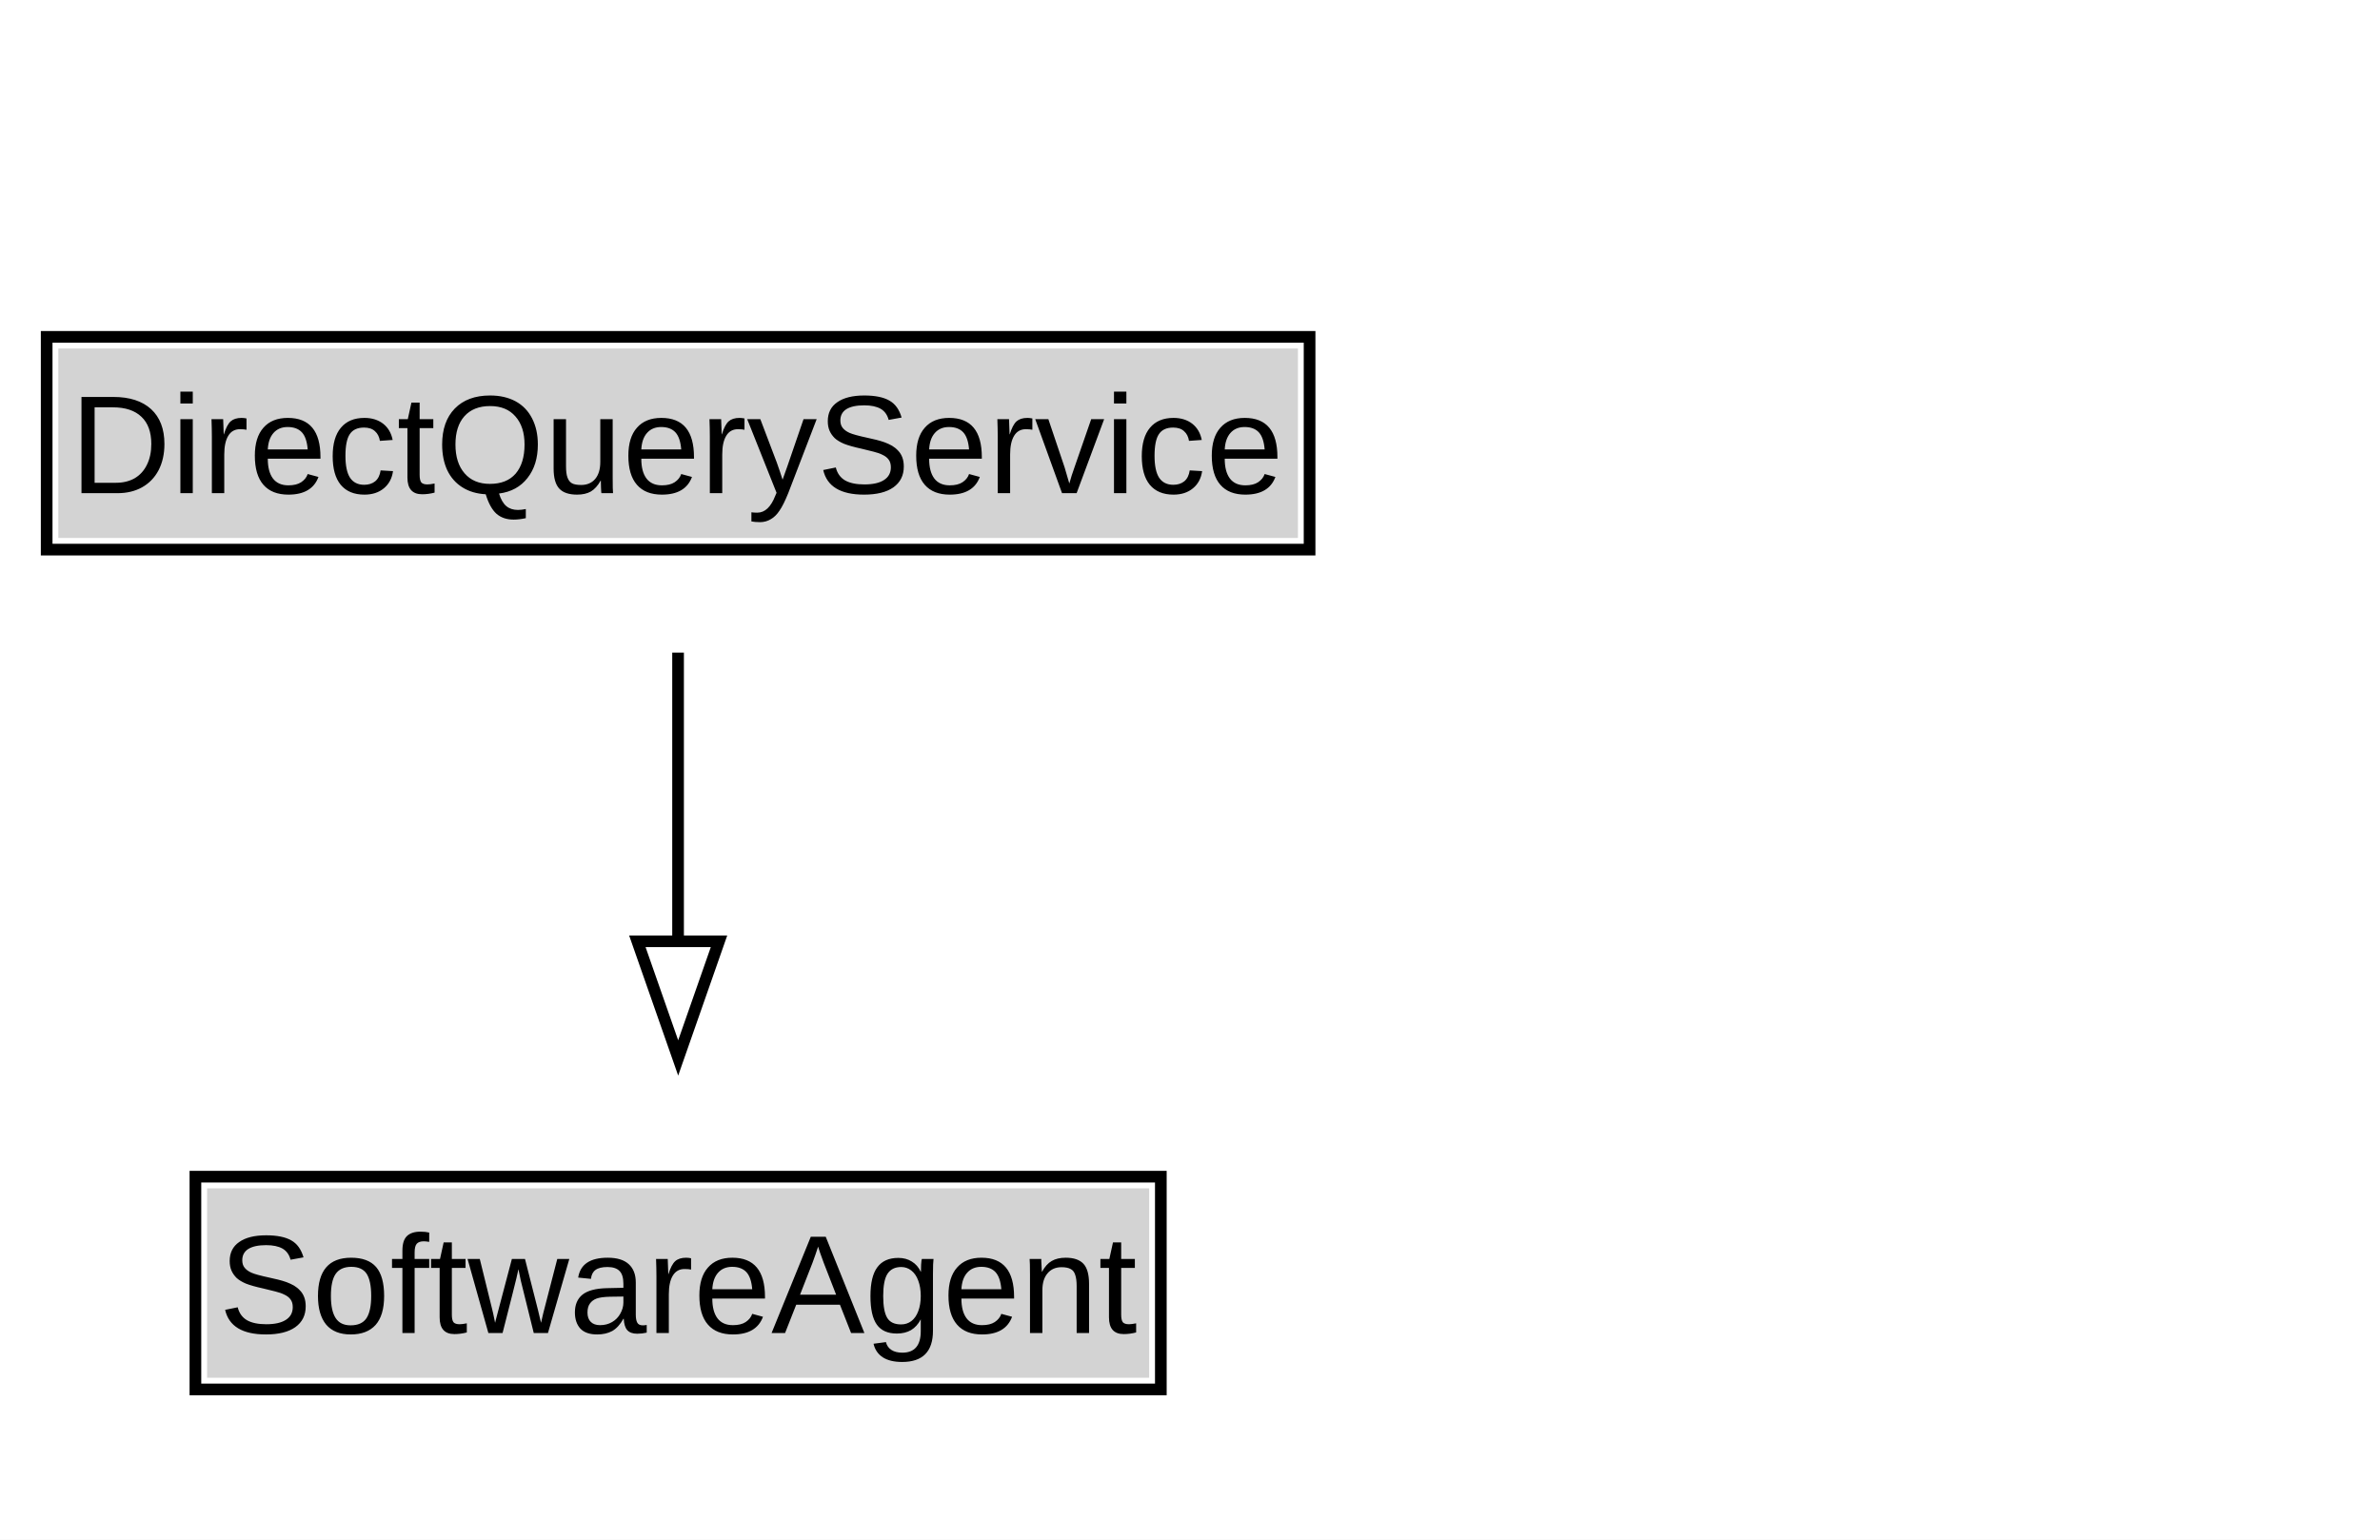
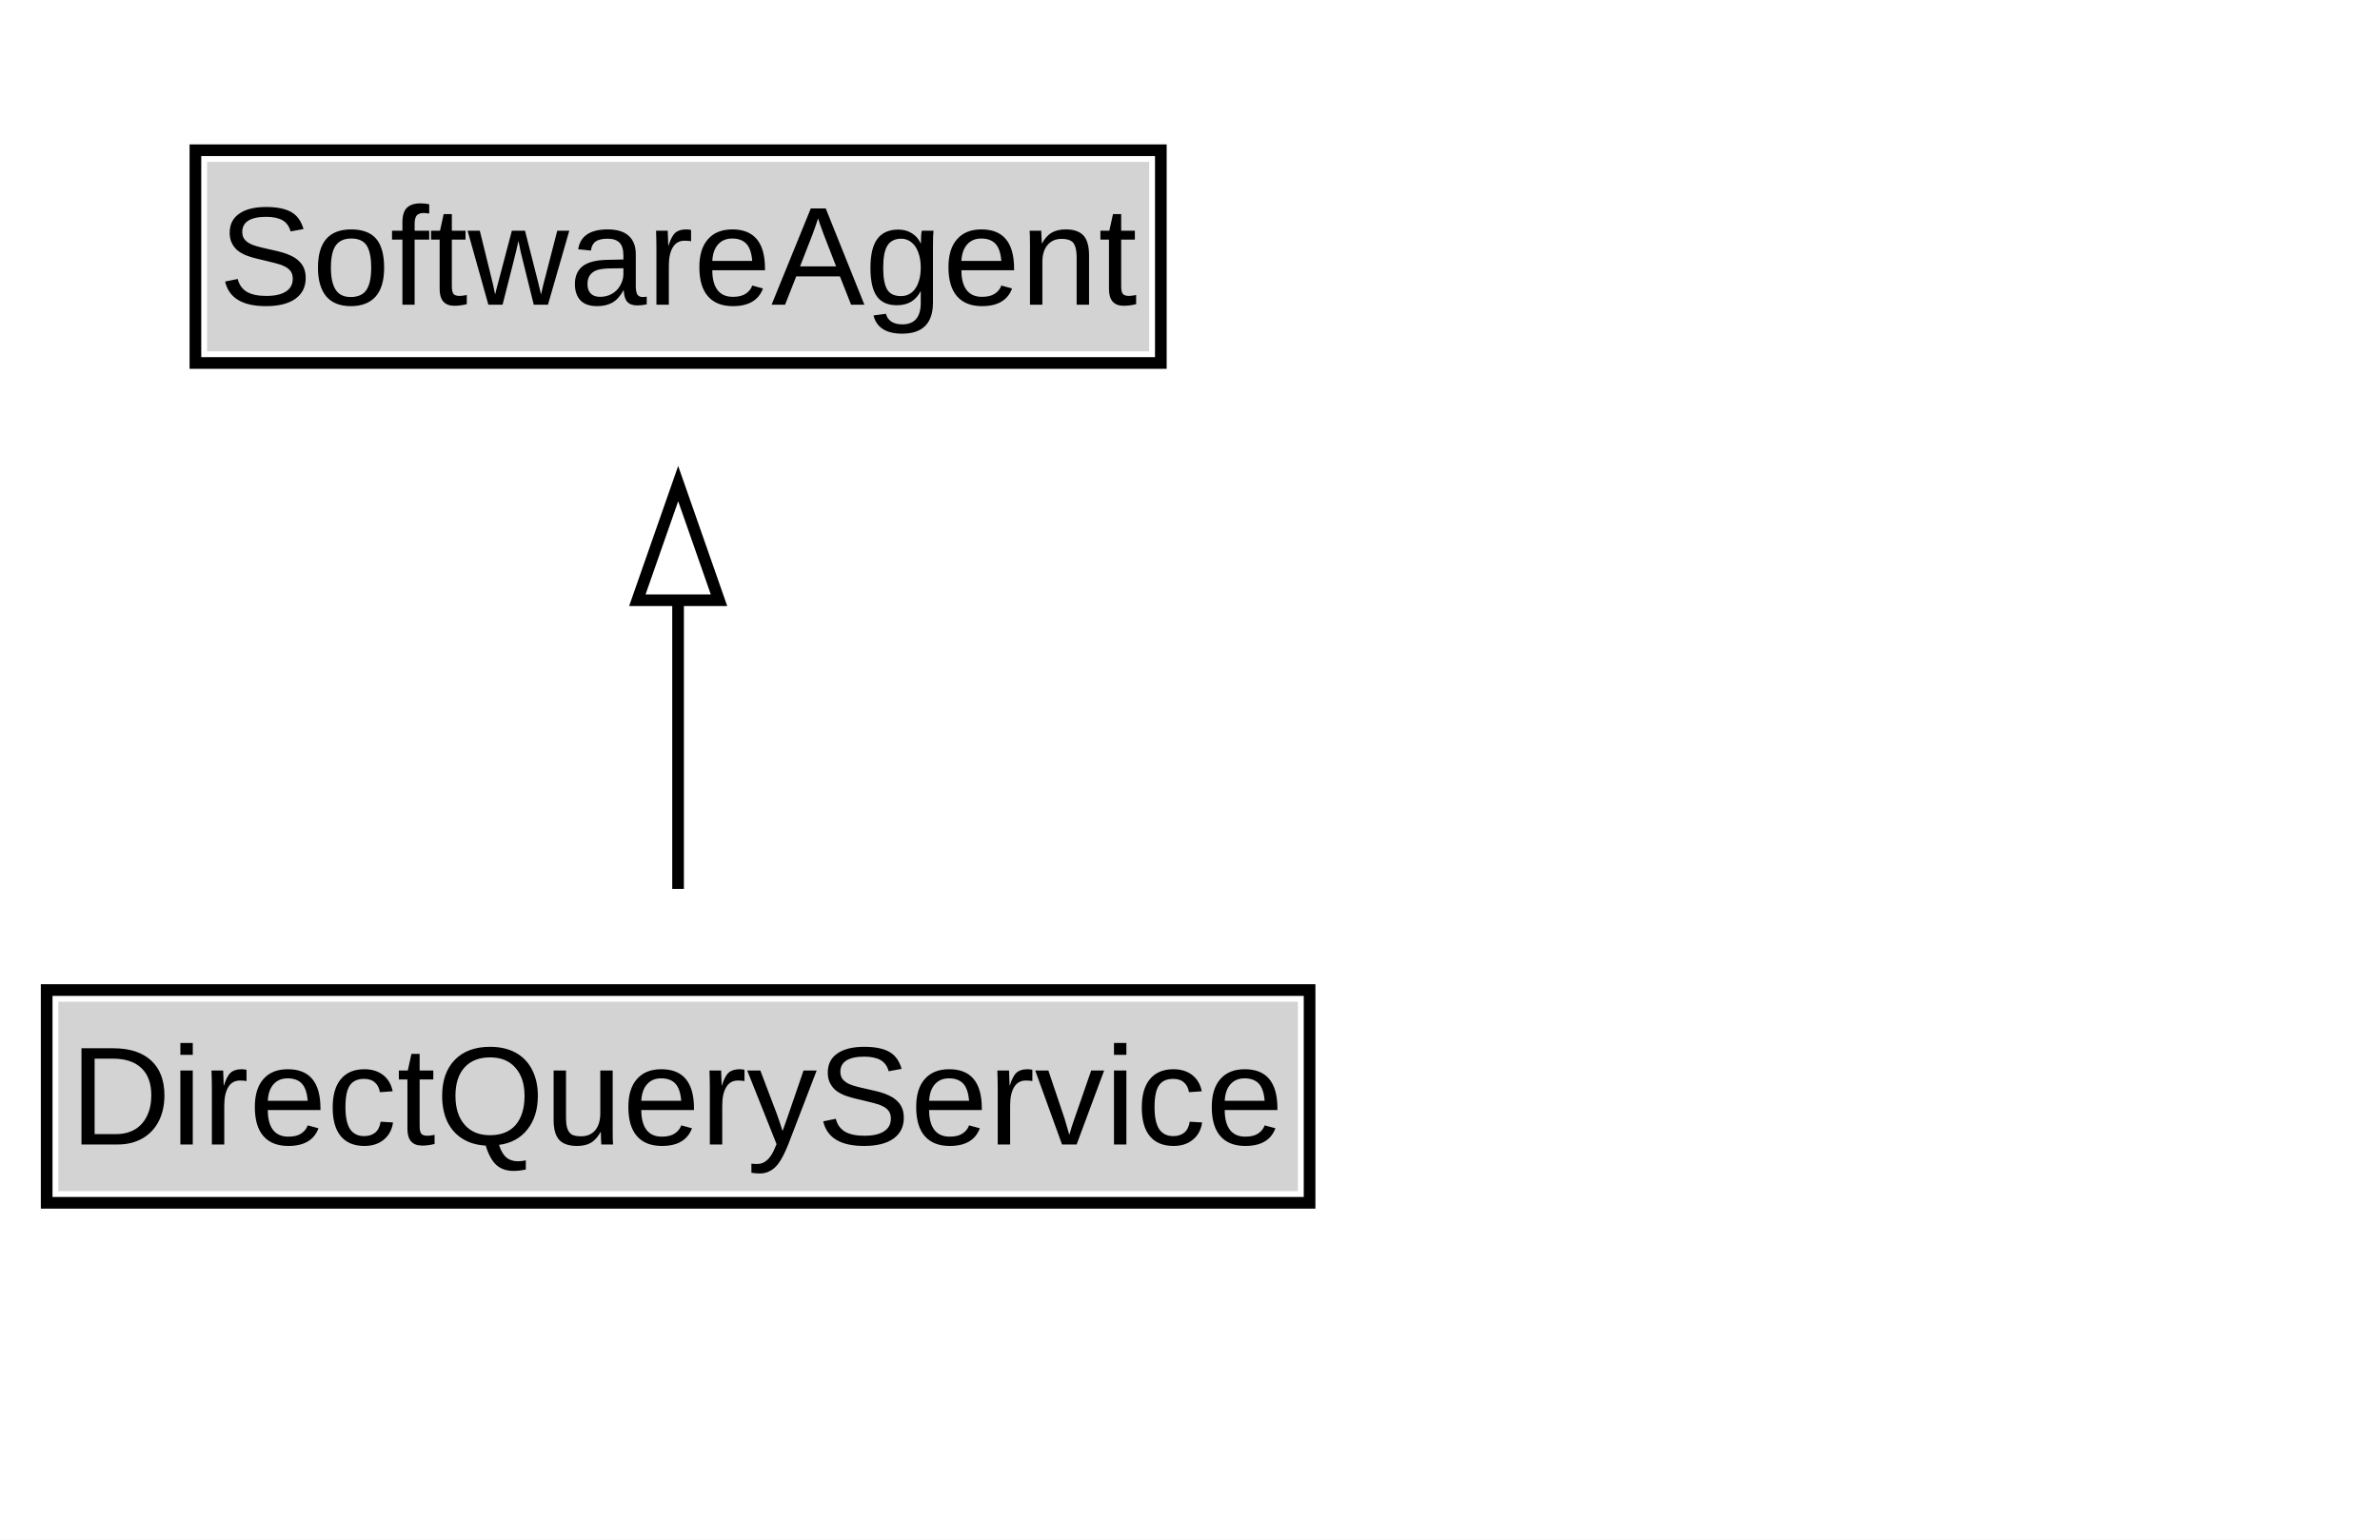
<svg xmlns="http://www.w3.org/2000/svg" xmlns:xlink="http://www.w3.org/1999/xlink" width="204pt" height="132pt" viewBox="0.00 0.00 204.00 132.00">
  <g id="graph0" class="graph" transform="scale(1 1) rotate(0) translate(4 128)">
    <polygon fill="white" stroke="none" points="-4,4 -4,-128 200.12,-128 200.12,4 -4,4" />
-     <g id="clust2" class="cluster">
+     <g id="clust3" class="cluster">
</g>
    <g id="node1" class="node">
      <g id="a_node1">
-         <a xlink:href="../DirectQueryService" xlink:title="&lt;TABLE&gt;">
-           <polygon fill="lightgray" stroke="none" points="1,-81.88 1,-98.12 107.25,-98.12 107.25,-81.88 1,-81.88" />
-           <text xml:space="preserve" text-anchor="start" x="2" y="-85.72" font-family="Arial" font-size="12.00">DirectQueryService</text>
-           <polygon fill="none" stroke="black" points="0,-80.88 0,-99.12 108.25,-99.12 108.25,-80.88 0,-80.88" />
+         <a xlink:href="../SoftwareAgent" xlink:title="&lt;TABLE&gt;">
+           <polygon fill="lightgray" stroke="none" points="13.75,-97.88 13.75,-114.12 94.5,-114.12 94.5,-97.88 13.75,-97.88" />
+           <text xml:space="preserve" text-anchor="start" x="14.75" y="-101.88" font-family="Arial" font-size="12.00">SoftwareAgent</text>
+           <polygon fill="none" stroke="black" points="12.75,-96.88 12.75,-115.12 95.5,-115.12 95.5,-96.88 12.75,-96.88" />
        </a>
      </g>
    </g>
-     <g id="node3" class="node">
-       <g id="a_node3">
-         <a xlink:href="../SoftwareAgent" xlink:title="&lt;TABLE&gt;">
-           <polygon fill="lightgray" stroke="none" points="13.75,-9.88 13.75,-26.12 94.5,-26.12 94.5,-9.88 13.75,-9.88" />
-           <text xml:space="preserve" text-anchor="start" x="14.75" y="-13.72" font-family="Arial" font-size="12.00">SoftwareAgent</text>
-           <polygon fill="none" stroke="black" points="12.75,-8.88 12.75,-27.12 95.5,-27.12 95.5,-8.88 12.75,-8.88" />
+     <g id="node2" class="node">
+       <g id="a_node2">
+         <a xlink:href="../DirectQueryService" xlink:title="&lt;TABLE&gt;">
+           <polygon fill="lightgray" stroke="none" points="1,-25.88 1,-42.12 107.25,-42.12 107.25,-25.88 1,-25.88" />
+           <text xml:space="preserve" text-anchor="start" x="2" y="-29.88" font-family="Arial" font-size="12.00">DirectQueryService</text>
+           <polygon fill="none" stroke="black" points="0,-24.88 0,-43.12 108.25,-43.12 108.25,-24.88 0,-24.88" />
        </a>
      </g>
    </g>
    <g id="edge1" class="edge">
-       <path fill="none" stroke="black" d="M54.12,-72.05C54.12,-64.57 54.12,-55.58 54.12,-47.14" />
-       <polygon fill="none" stroke="black" points="57.63,-47.3 54.13,-37.3 50.63,-47.3 57.63,-47.3" />
+       <path fill="none" stroke="black" d="M54.12,-51.79C54.12,-59.25 54.12,-68.24 54.12,-76.69" />
+       <polygon fill="none" stroke="black" points="50.63,-76.54 54.13,-86.54 57.63,-76.54 50.63,-76.54" />
    </g>
  </g>
</svg>
